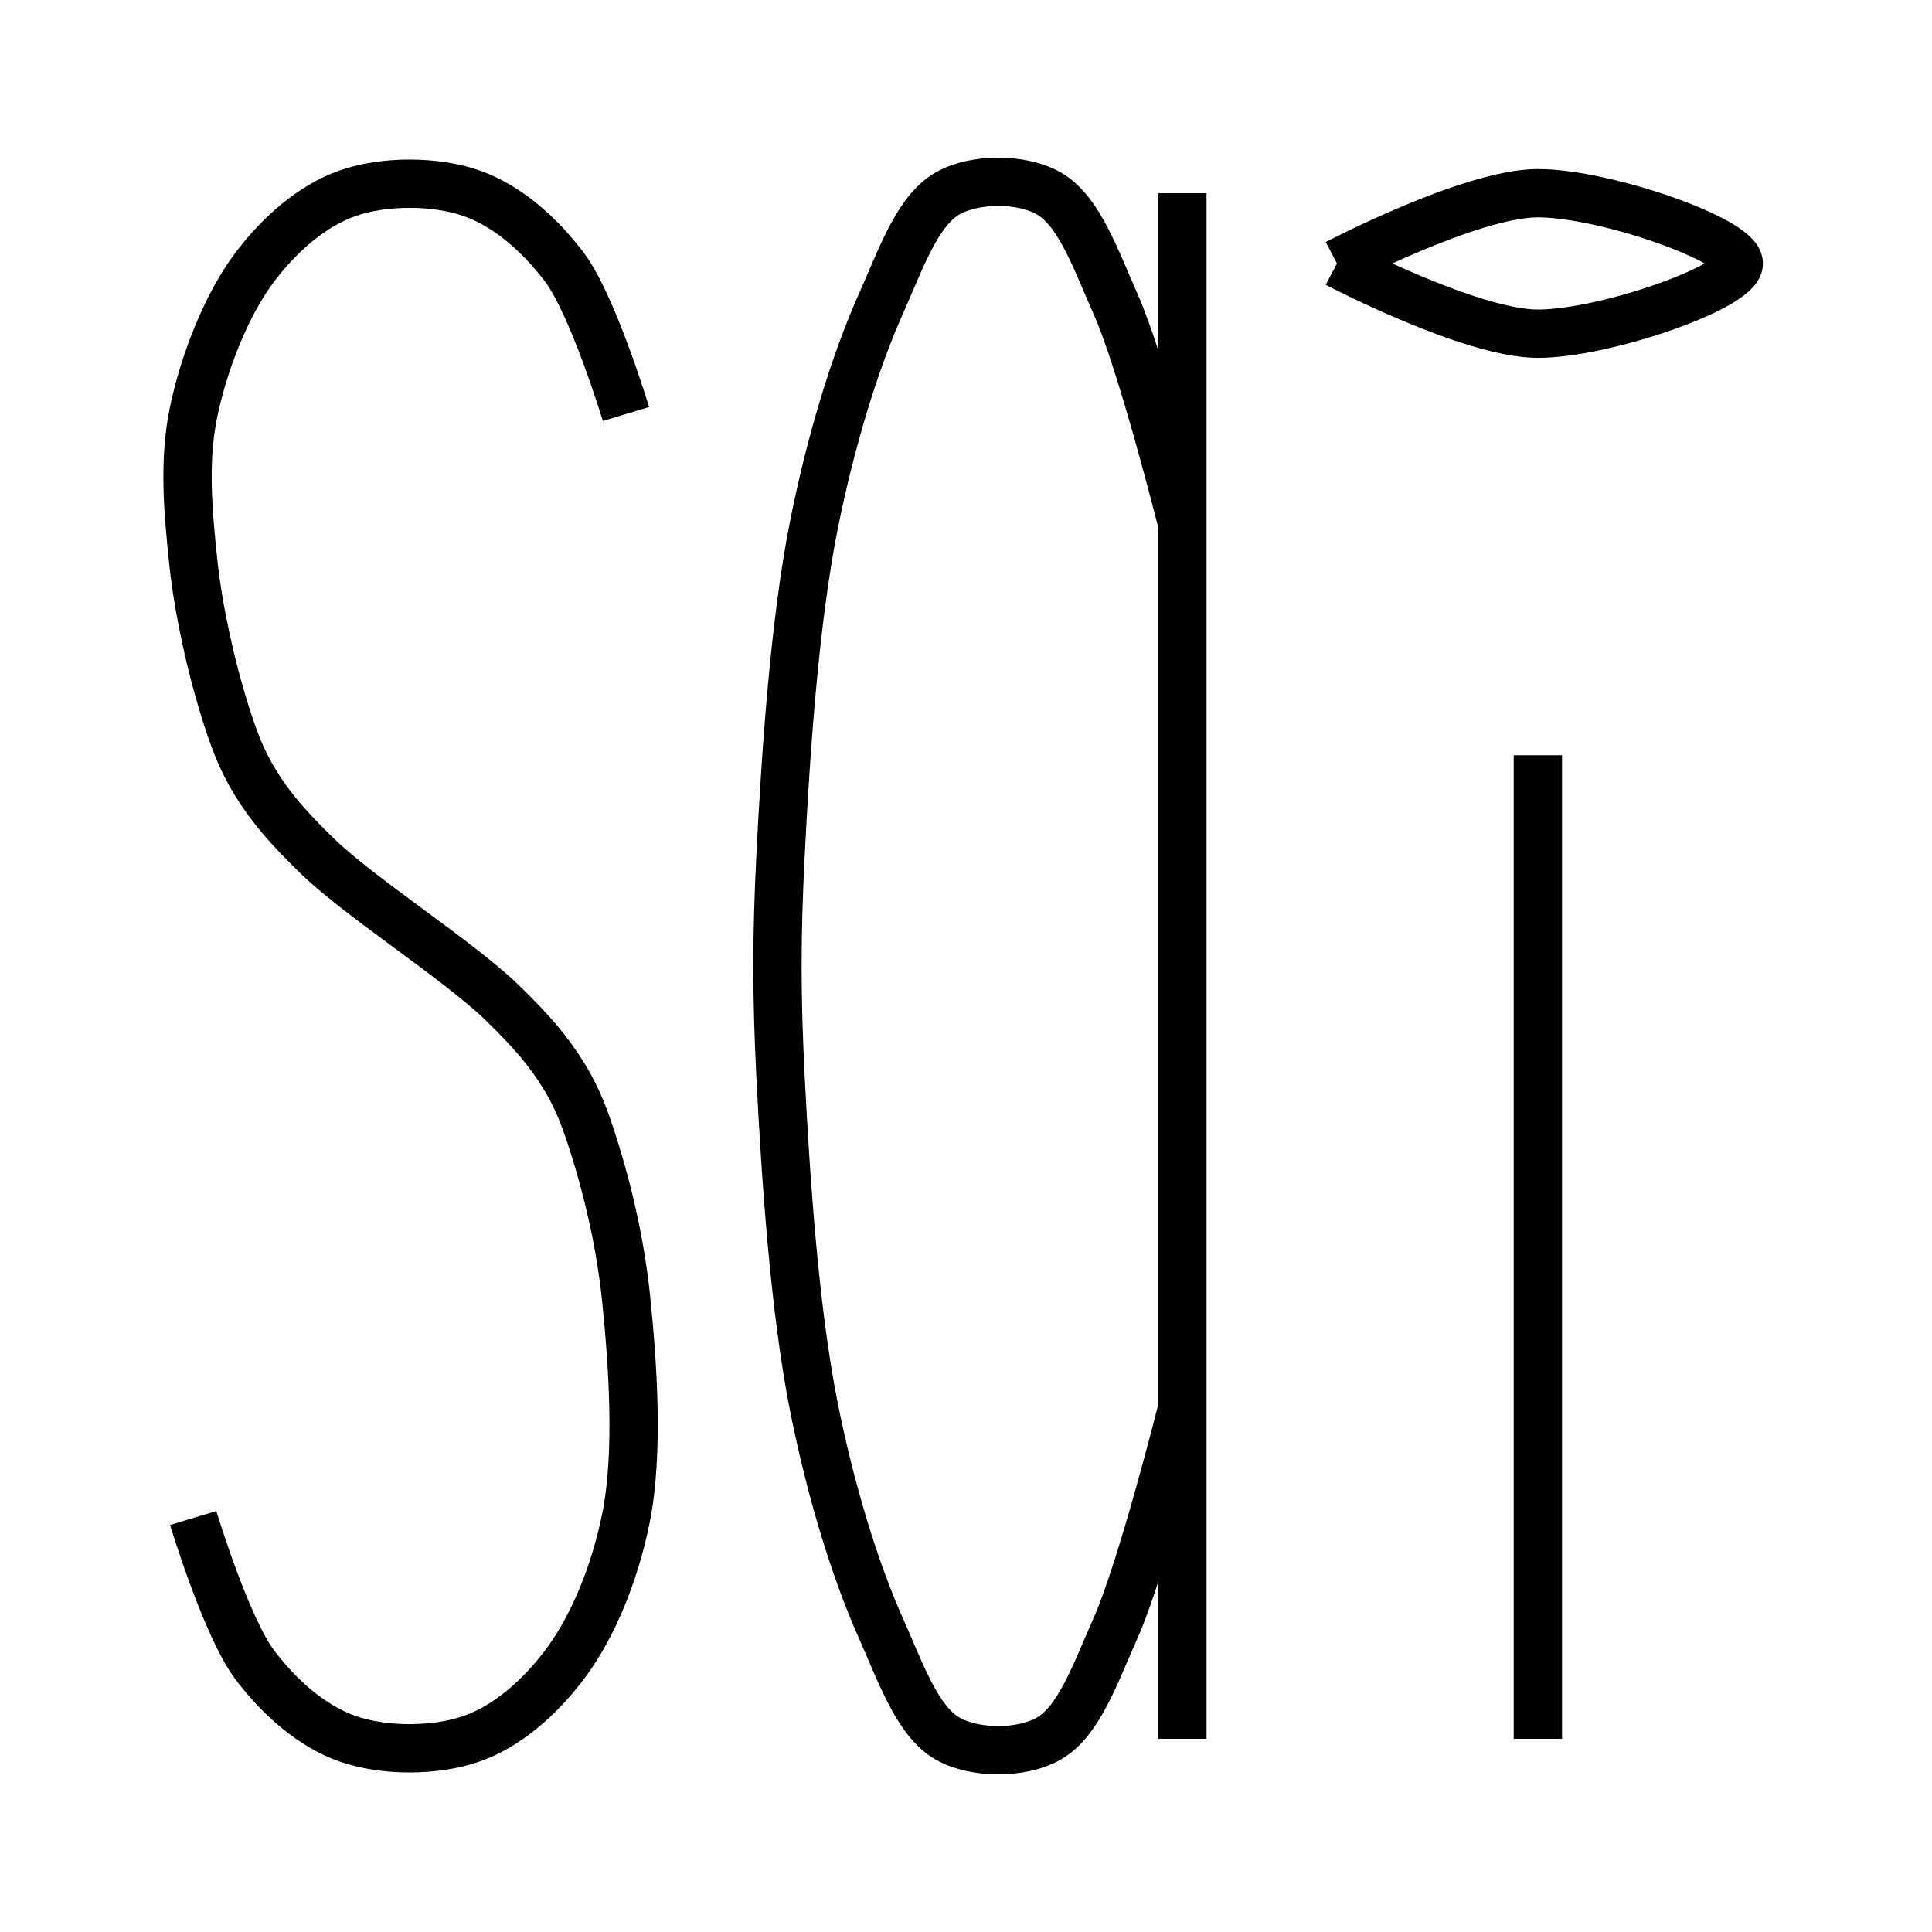
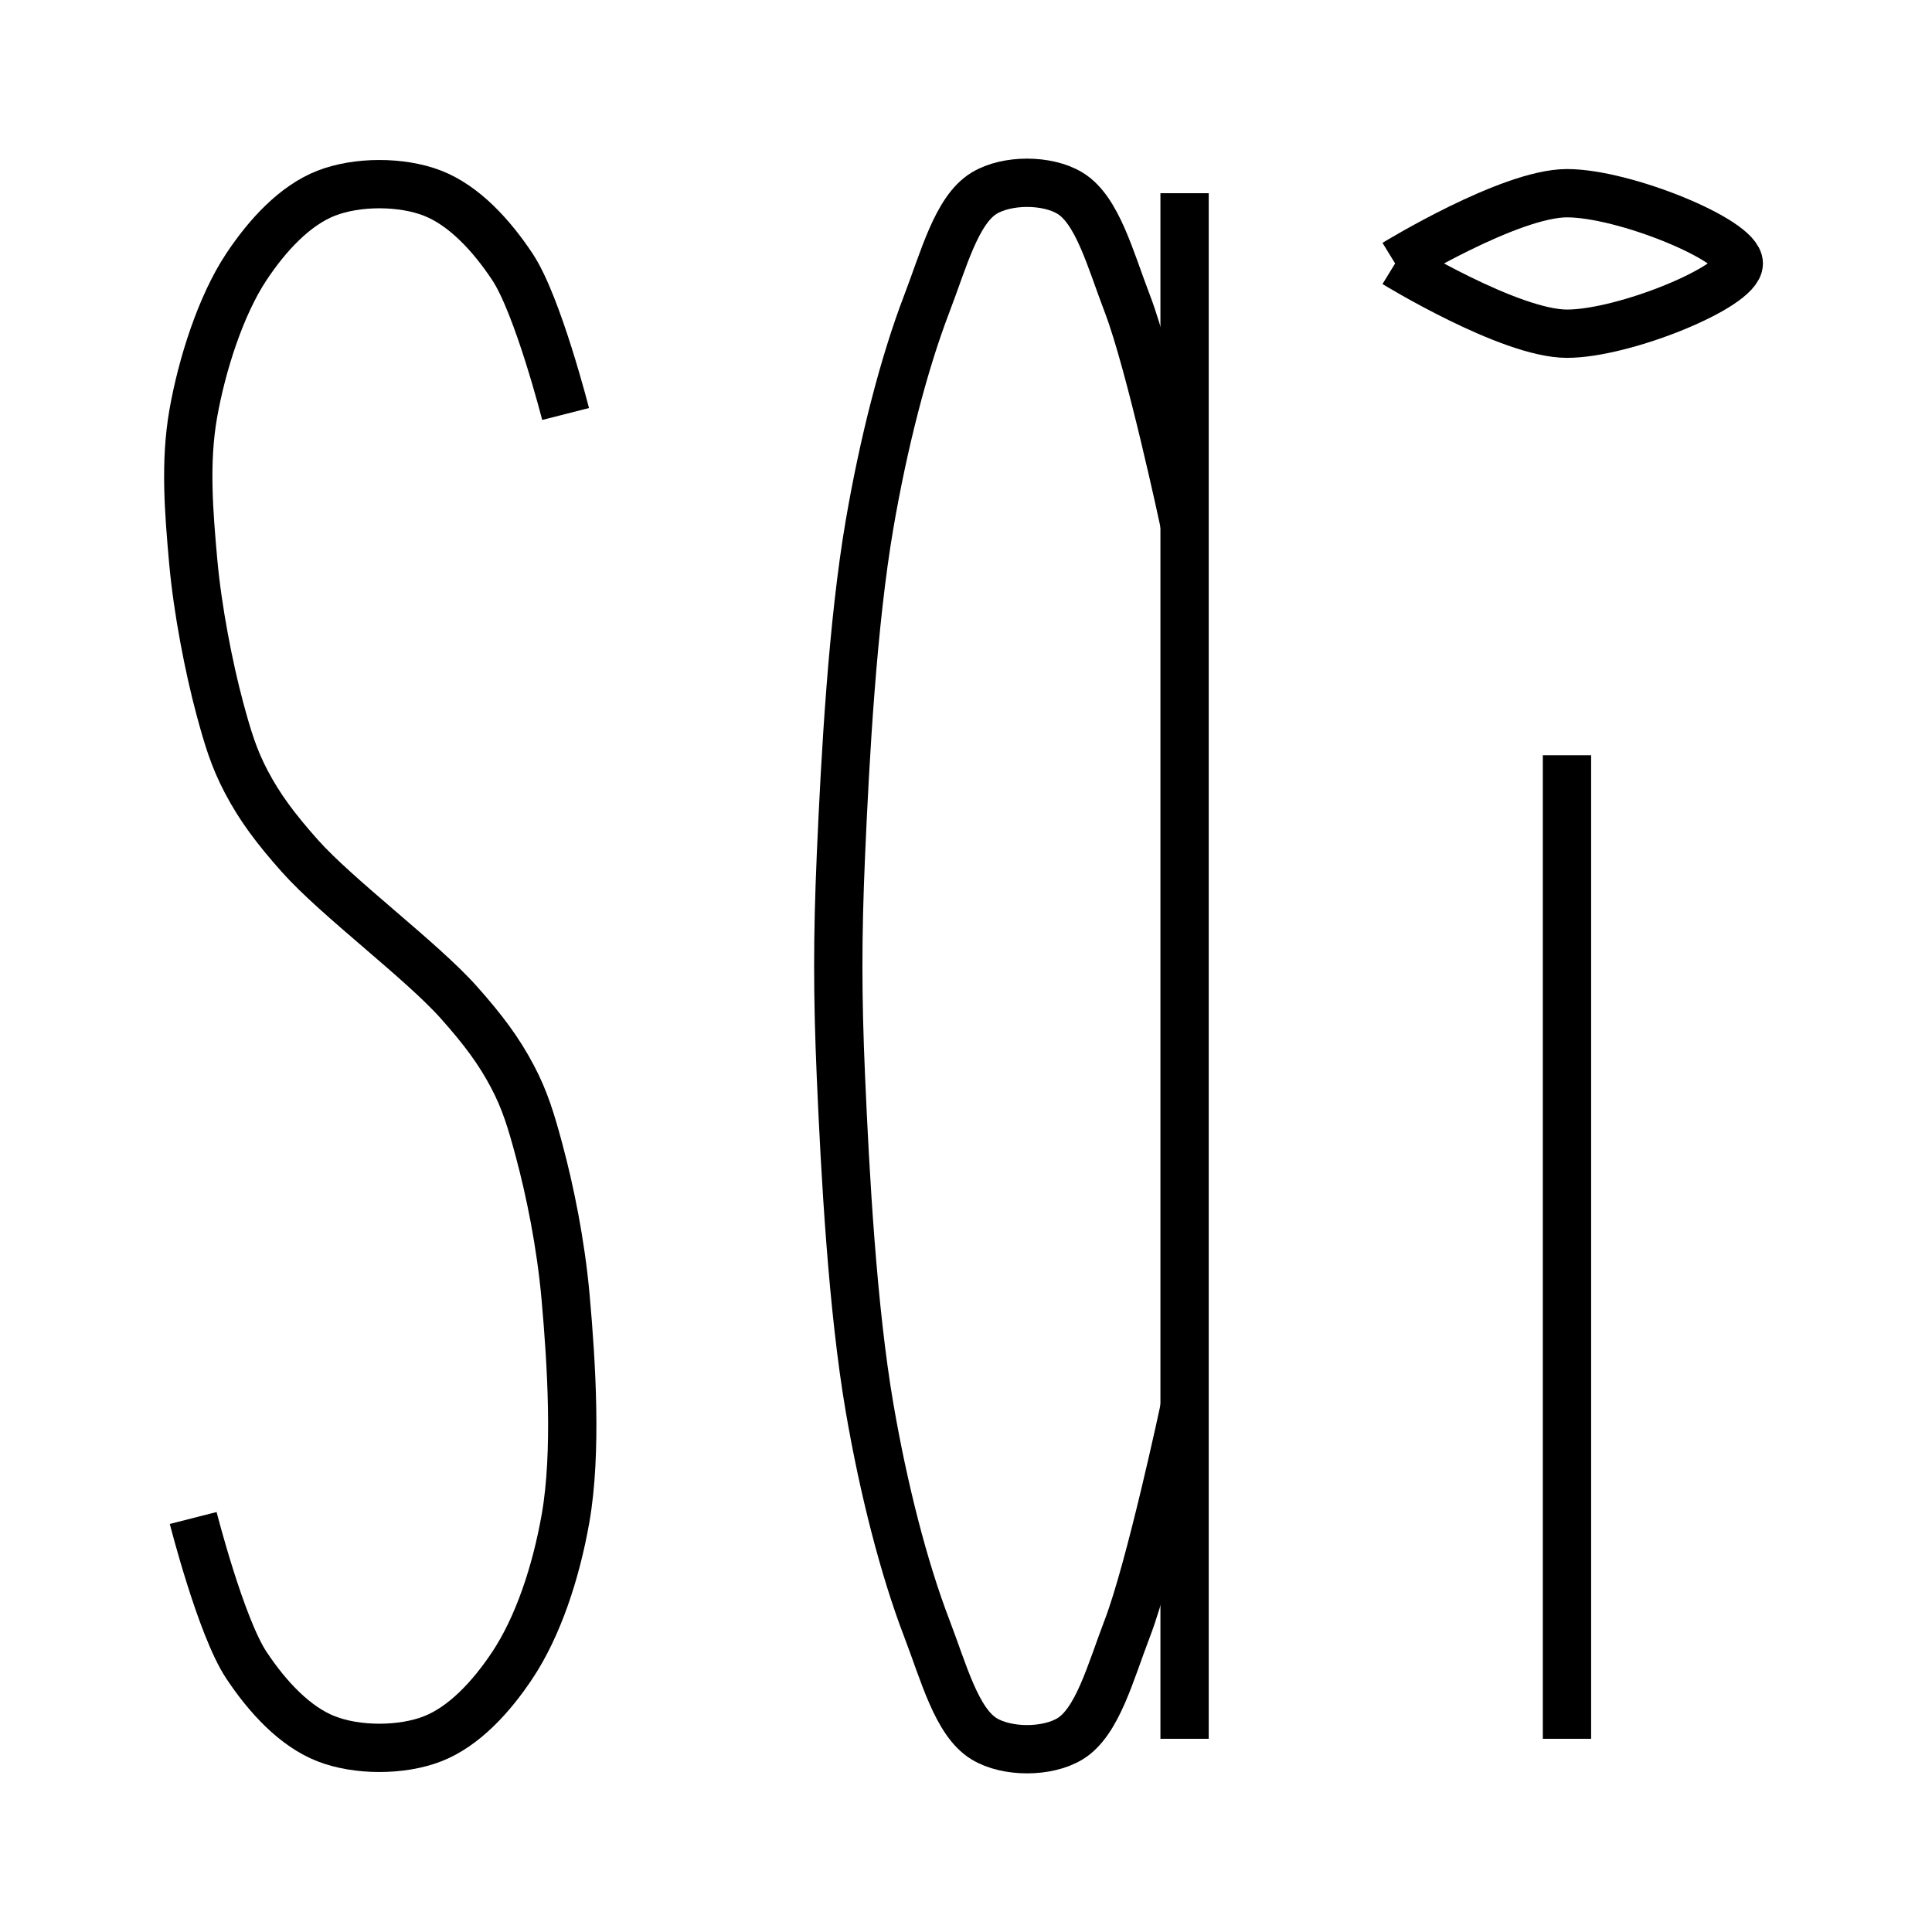
<svg xmlns="http://www.w3.org/2000/svg" width="80" height="80" style="background: white;">
  <rect x="0" y="0" width="80" height="80" fill="transparent" />
  <g transform="translate(0,0)">
    <g transform="translate(8,8)">
-       <path d="M17.92,9.143C17.92,9.143,16.553,4.622,15.36,3.048C14.332,1.692,12.993,0.513,11.52,0C10.015,-0.525,7.905,-0.525,6.4,0C4.927,0.513,3.588,1.692,2.56,3.048C1.367,4.622,0.418,7.068,0,9.143C-0.401,11.135,-0.21,13.217,0,15.238C0.212,17.281,0.761,19.67,1.28,21.333C1.658,22.545,1.966,23.408,2.56,24.381C3.212,25.449,3.964,26.304,5.12,27.429C6.934,29.193,10.986,31.759,12.8,33.524C13.956,34.648,14.708,35.504,15.36,36.571C15.954,37.544,16.262,38.407,16.64,39.619C17.159,41.282,17.686,43.464,17.92,45.714C18.203,48.441,18.462,52.165,17.92,54.857C17.459,57.146,16.553,59.378,15.36,60.952C14.332,62.308,12.993,63.487,11.52,64C10.015,64.525,7.905,64.525,6.4,64C4.927,63.487,3.588,62.308,2.56,60.952C1.367,59.378,0,54.857,0,54.857" fill="transparent" stroke="black" stroke-width="2" />
+       <path d="M15.42,9.143C15.42,9.143,14.272,4.636,13.217,3.048C12.338,1.724,11.206,0.505,9.913,0C8.632,-0.5,6.788,-0.5,5.507,0C4.214,0.505,3.082,1.724,2.203,3.048C1.148,4.636,0.362,7.079,0,9.143C-0.351,11.144,-0.181,13.214,0,15.238C0.183,17.278,0.653,19.666,1.101,21.333C1.426,22.54,1.684,23.4,2.203,24.381C2.761,25.438,3.4,26.296,4.406,27.429C5.96,29.18,9.46,31.772,11.014,33.524C12.02,34.657,12.659,35.515,13.217,36.571C13.736,37.552,13.994,38.413,14.319,39.619C14.767,41.287,15.219,43.467,15.42,45.714C15.665,48.444,15.893,52.154,15.42,54.857C15.021,57.133,14.272,59.364,13.217,60.952C12.338,62.276,11.206,63.495,9.913,64C8.632,64.5,6.788,64.5,5.507,64C4.214,63.495,3.082,62.276,2.203,60.952C1.148,59.364,0,54.857,0,54.857" fill="transparent" stroke="black" stroke-width="2" />
    </g>
-     <g transform="translate(32.32,8)">
-       <path d="M16.64,0L16.64,64" fill="transparent" stroke="black" stroke-width="2" />
-       <path d="M16.64,13.714C16.64,13.714,14.969,7.041,13.867,4.571C13.042,2.724,12.362,0.714,11.093,0C9.974,-0.63,8.052,-0.63,6.933,0C5.665,0.714,4.985,2.724,4.16,4.571C3.057,7.041,2.066,10.322,1.387,13.714C0.571,17.789,0.207,23.314,0,27.429C-0.169,30.779,-0.169,33.221,0,36.571C0.207,40.686,0.571,46.211,1.387,50.286C2.066,53.678,3.057,56.959,4.16,59.429C4.985,61.276,5.665,63.286,6.933,64C8.052,64.63,9.974,64.63,11.093,64C12.362,63.286,13.042,61.276,13.867,59.429C14.969,56.959,16.64,50.286,16.64,50.286" fill="transparent" stroke="black" stroke-width="2" />
+     <g transform="translate(34.82,8)">
+       <path d="M14.231,0L14.231,64" fill="transparent" stroke="black" stroke-width="2" />
+       <path d="M14.231,13.714C14.231,13.714,12.811,7.053,11.859,4.571C11.156,2.739,10.625,0.692,9.487,0C8.541,-0.575,6.875,-0.575,5.93,0C4.792,0.692,4.261,2.739,3.558,4.571C2.606,7.053,1.767,10.332,1.186,13.714C0.485,17.798,0.178,23.316,0,27.429C-0.145,30.781,-0.145,33.219,0,36.571C0.178,40.684,0.485,46.202,1.186,50.286C1.767,53.668,2.606,56.947,3.558,59.429C4.261,61.261,4.792,63.308,5.93,64C6.875,64.575,8.541,64.575,9.487,64C10.625,63.308,11.156,61.261,11.859,59.429C12.811,56.947,14.231,50.286,14.231,50.286" fill="transparent" stroke="black" stroke-width="2" />
    </g>
-     <g transform="translate(55.36,8)">
-       <path d="M0,2.909C0,2.909,5.547,5.818,8.32,5.818C11.093,5.818,16.64,3.879,16.64,2.909C16.64,1.939,11.093,0,8.32,0C5.547,0,0,2.909,0,2.909" fill="transparent" stroke="black" stroke-width="2" />
-       <path d="M8.32,23.273L8.32,64" fill="transparent" stroke="black" stroke-width="2" />
+     <g transform="translate(57.769,8)">
+       <path d="M0,2.909C0,2.909,4.744,5.818,7.116,5.818C9.487,5.818,14.231,3.879,14.231,2.909C14.231,1.939,9.487,0,7.116,0C4.744,0,0,2.909,0,2.909" fill="transparent" stroke="black" stroke-width="2" />
+       <path d="M7.116,23.273L7.116,64" fill="transparent" stroke="black" stroke-width="2" />
    </g>
  </g>
</svg>
